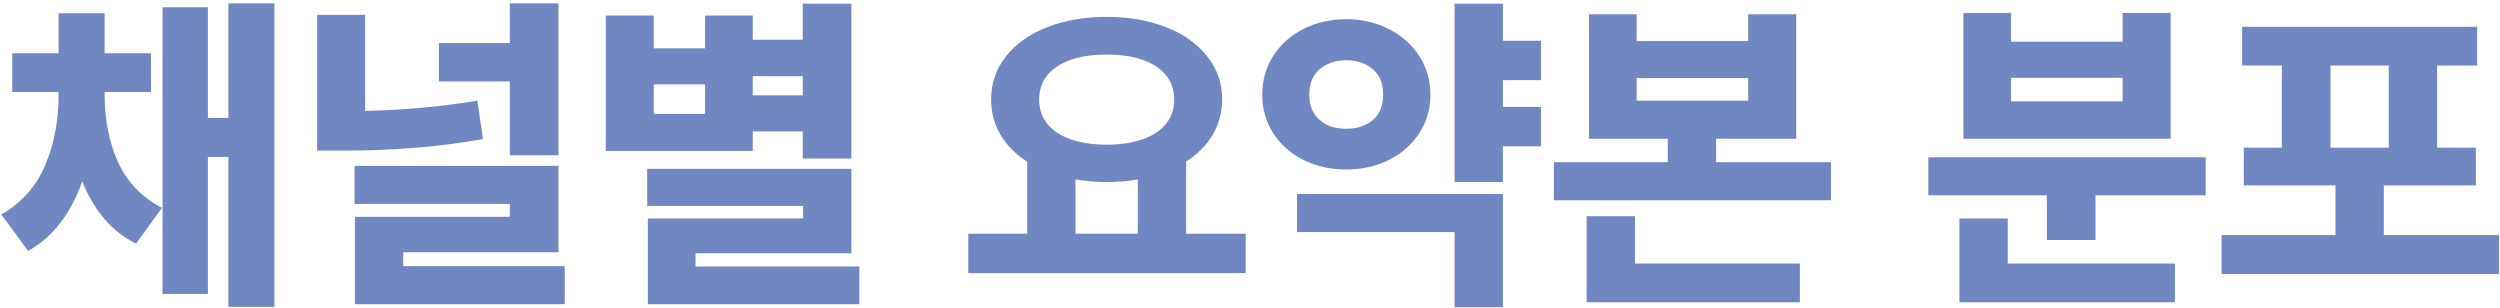
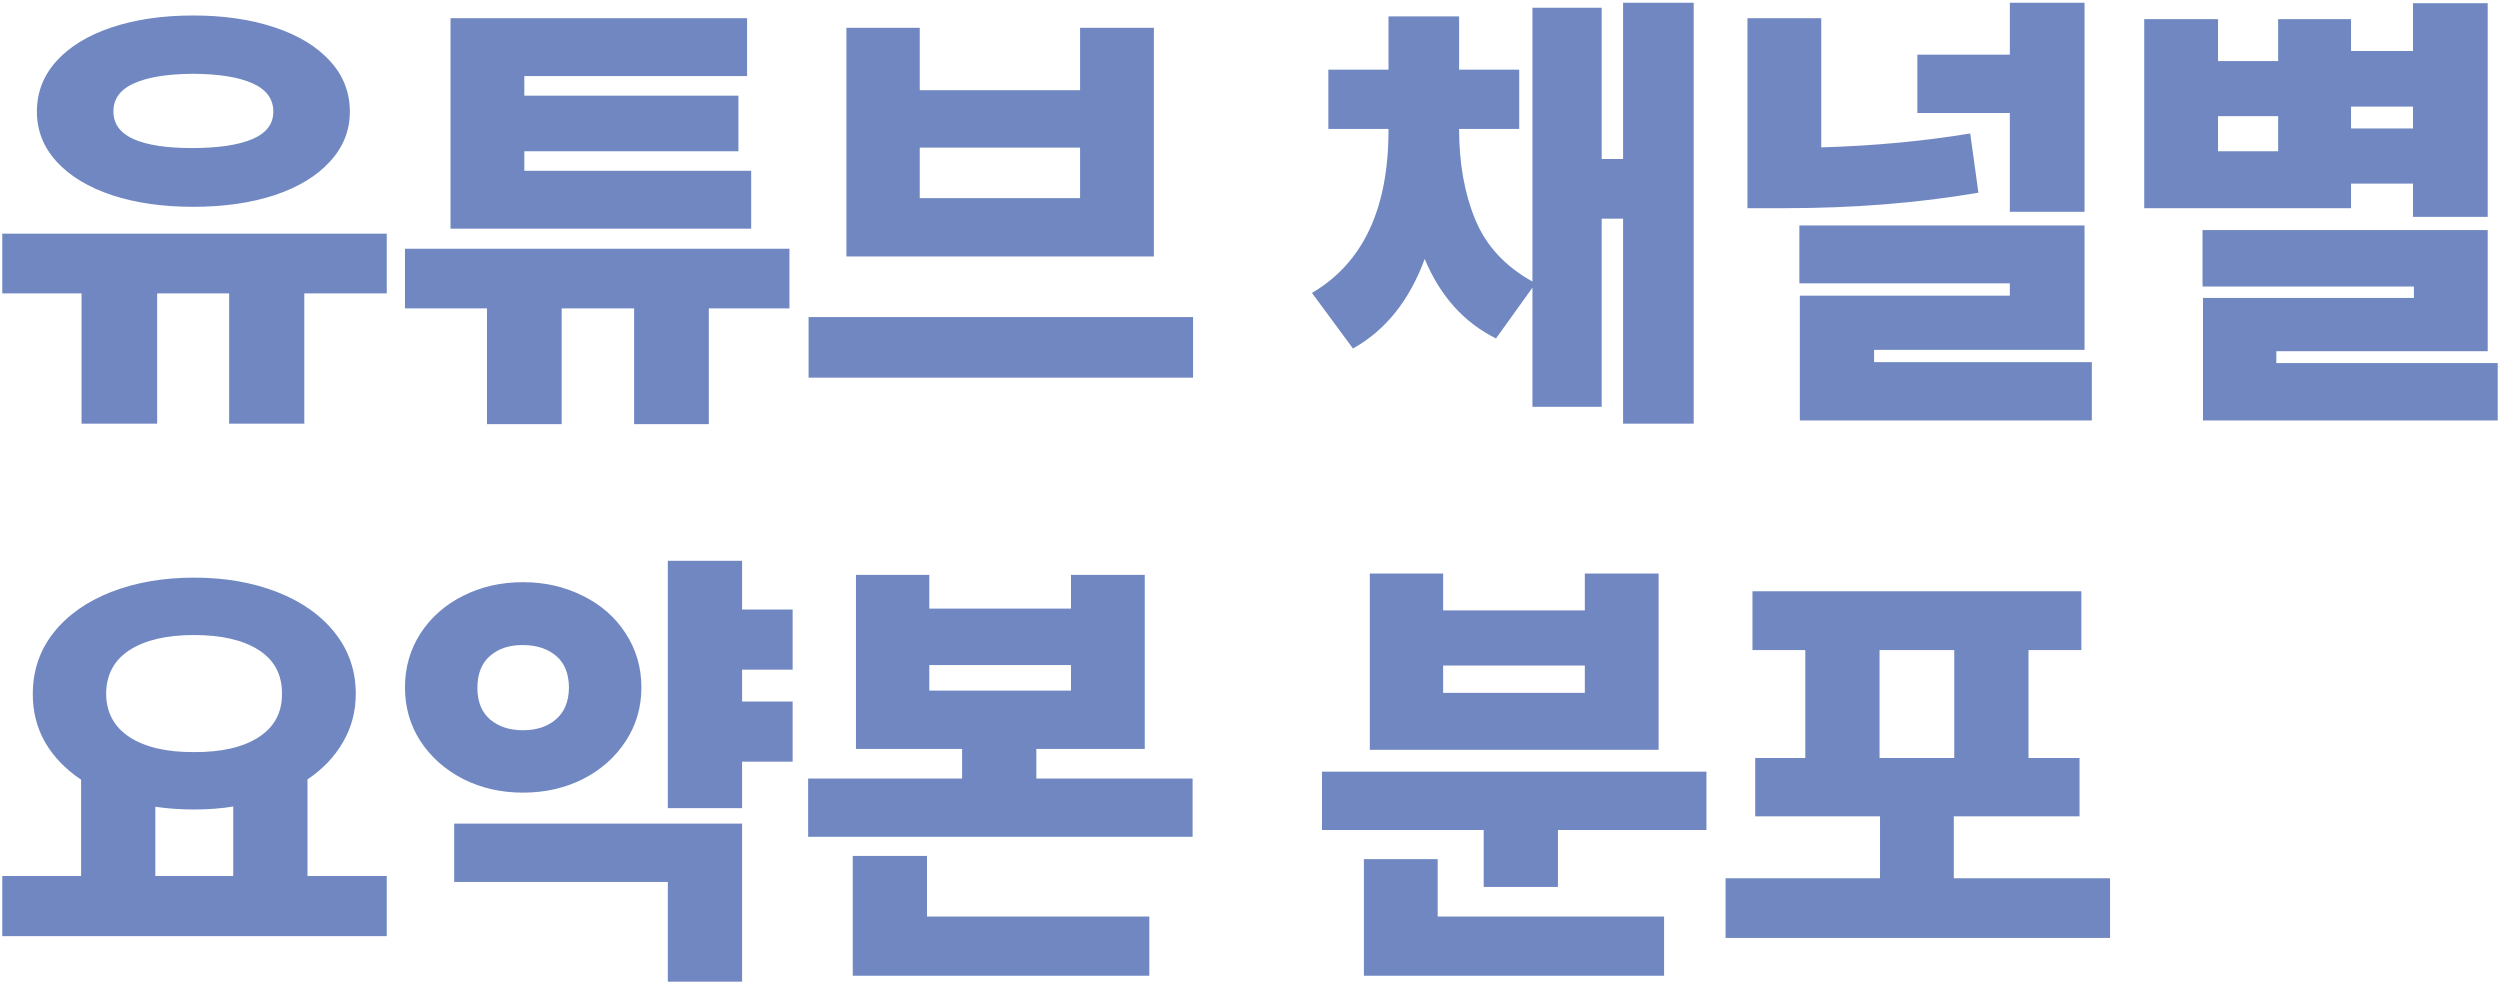
- <svg xmlns="http://www.w3.org/2000/svg" width="708" height="87" viewBox="0 0 708 87" fill="none">
-   <path opacity="0.9" d="M29.625 26.719C29.625 33.812 30.875 40.172 33.375 45.797C35.906 51.422 40.062 55.781 45.844 58.875L38.531 69C31.656 65.562 26.578 59.672 23.297 51.328C20.078 60.547 14.969 67.125 7.969 71.062L0.375 60.75C6.156 57.406 10.312 52.719 12.844 46.688C15.375 40.625 16.625 33.969 16.594 26.719V26.062H3.469V15.094H16.594V3.75H29.625V15.094H42.75V26.062H29.625V26.719ZM77.719 86.906H64.688V44.438H58.875V83.25H46.031V2.062H58.875V33.375H64.688V0.938H77.719V86.906ZM103.406 31.406C114.594 31.156 125.188 30.188 135.188 28.5L136.781 39.375C124.781 41.562 111.594 42.656 97.219 42.656H89.812V4.219H103.406V31.406ZM158.156 43.969H144.375V23.062H124.312V12.188H144.375V0.938H158.156V43.969ZM158.156 71.438H114.188V75.375H159.938V86.156H100.5V61.406H144.375V57.75H100.406V46.969H158.156V71.438ZM241.125 44.906H227.344V37.219H213.188V42.75H171.562V4.406H185.156V13.688H199.688V4.406H213.188V11.25H227.344V1.031H241.125V44.906ZM241.125 71.719H196.969V75.469H243.375V86.156H183.469V61.875H227.438V58.312H183.281V47.812H241.125V71.719ZM199.688 32.25V23.906H185.156V32.25H199.688ZM227.344 27V21.562H213.188V27H227.344ZM352.781 77.344H274.219V66.188H290.906V45.797C287.656 43.703 285.141 41.172 283.359 38.203C281.578 35.203 280.688 31.875 280.688 28.219C280.688 23.562 282.094 19.469 284.906 15.938C287.719 12.375 291.609 9.625 296.578 7.688C301.547 5.75 307.156 4.781 313.406 4.781C319.656 4.781 325.25 5.75 330.188 7.688C335.156 9.625 339.047 12.375 341.859 15.938C344.703 19.469 346.125 23.562 346.125 28.219C346.094 31.875 345.188 35.203 343.406 38.203C341.656 41.172 339.156 43.688 335.906 45.75V66.188H352.781V77.344ZM313.406 15.469C309.531 15.438 306.156 15.922 303.281 16.922C300.406 17.922 298.188 19.375 296.625 21.281C295.062 23.188 294.281 25.5 294.281 28.219C294.281 30.875 295.062 33.172 296.625 35.109C298.188 37.016 300.406 38.469 303.281 39.469C306.156 40.469 309.531 40.969 313.406 40.969C317.281 40.969 320.656 40.469 323.531 39.469C326.406 38.469 328.625 37.016 330.188 35.109C331.75 33.172 332.531 30.875 332.531 28.219C332.531 25.5 331.75 23.188 330.188 21.281C328.625 19.375 326.406 17.922 323.531 16.922C320.656 15.922 317.281 15.438 313.406 15.469ZM322.219 66.188V50.812C319.281 51.312 316.344 51.562 313.406 51.562C310.469 51.562 307.531 51.312 304.594 50.812V66.188H322.219ZM436.406 22.688H425.625V30.281H436.406V41.438H425.625V51.562H411.938V1.031H425.625V11.531H436.406V22.688ZM425.625 87H411.938V65.719H367.312V54.938H425.625V87ZM381.281 5.438C385.719 5.438 389.75 6.375 393.375 8.25C397 10.094 399.859 12.641 401.953 15.891C404.047 19.109 405.094 22.75 405.094 26.812C405.094 30.844 404.047 34.469 401.953 37.688C399.891 40.906 397.031 43.438 393.375 45.281C389.75 47.094 385.719 48 381.281 48C376.812 48 372.75 47.094 369.094 45.281C365.469 43.438 362.625 40.906 360.562 37.688C358.5 34.469 357.469 30.844 357.469 26.812C357.469 22.75 358.5 19.094 360.562 15.844C362.656 12.594 365.516 10.047 369.141 8.203C372.766 6.359 376.812 5.438 381.281 5.438ZM381.281 17.062C378.188 17.094 375.656 17.953 373.688 19.641C371.75 21.328 370.781 23.719 370.781 26.812C370.781 29.875 371.75 32.25 373.688 33.938C375.625 35.625 378.125 36.469 381.188 36.469C384.312 36.469 386.844 35.641 388.781 33.984C390.75 32.297 391.719 29.906 391.688 26.812C391.719 23.719 390.766 21.328 388.828 19.641C386.891 17.953 384.375 17.094 381.281 17.062ZM463.5 11.625H495.094V4.031H508.688V39.281H486V45.938H518.531V56.719H440.062V45.938H472.312V39.281H450V4.031H463.5V11.625ZM495.094 28.5V22.125H463.5V28.5H495.094ZM509.719 85.594H449.344V61.219H463.031V74.625H509.719V85.594ZM624.656 55.312H593.438V67.969H579.656V55.312H546.094V44.531H624.656V55.312ZM615.938 85.594H554.906V61.875H568.594V74.625H615.938V85.594ZM569.531 11.812H601.125V3.656H614.719V39.281H556.031V3.656H569.531V11.812ZM601.125 28.688V22.031H569.531V28.688H601.125ZM707.719 77.625H629.156V66.562H661.406V52.5H635.438V41.812H646.219V18.562H634.969V7.594H701.531V18.562H690.188V41.812H701.156V52.5H675.094V66.562H707.719V77.625ZM676.5 41.812V18.562H660V41.812H676.5Z" fill="#607ABB" />
+ <svg xmlns="http://www.w3.org/2000/svg" width="686" height="270" viewBox="0 0 686 270" fill="none">
+   <path opacity="0.9" d="M106.125 80.5H83.5V116.25H62.875V80.5H43.125V116.25H22.375V80.5H0.625V64.125H106.125V80.5ZM53 4.25C61.375 4.25 68.812 5.333 75.312 7.5C81.854 9.667 86.938 12.75 90.562 16.75C94.188 20.708 96 25.333 96 30.625C96 35.833 94.167 40.417 90.5 44.375C86.875 48.333 81.812 51.396 75.312 53.562C68.812 55.688 61.375 56.75 53 56.75C44.667 56.75 37.25 55.688 30.75 53.562C24.25 51.396 19.188 48.333 15.562 44.375C11.938 40.417 10.125 35.833 10.125 30.625C10.125 25.333 11.917 20.708 15.5 16.75C19.125 12.75 24.188 9.667 30.688 7.5C37.188 5.333 44.625 4.25 53 4.25ZM53 20.25C45.958 20.292 40.542 21.167 36.75 22.875C32.958 24.583 31.083 27.167 31.125 30.625C31.125 34 32.979 36.521 36.688 38.188C40.396 39.812 45.708 40.625 52.625 40.625C59.833 40.625 65.354 39.812 69.188 38.188C73.062 36.562 75 34.042 75 30.625C75 27.167 73.104 24.583 69.312 22.875C65.521 21.167 60.083 20.292 53 20.25ZM216.625 84.625H194.5V116.375H174V84.625H154.125V116.375H133.625V84.625H111.125V68.25H216.625V84.625ZM206.125 62.75H123.625V5H205V20.875H143.875V26.25H202.625V41.5H143.875V46.875H206.125V62.75ZM327.375 103.625H221.875V87H327.375V103.625ZM252.375 24.75H296.375V7.625H316.625V70.375H232.25V7.625H252.375V24.75ZM296.375 54.375V40.5H252.375V54.375H296.375ZM416.875 35.375H400.375C400.375 44.792 401.854 53.083 404.812 60.25C407.771 67.417 413 73.083 420.5 77.25V2.125H439.5V43.625H445.375V0.75H464.75V116.25H445.375V60H439.5V111.625H420.5V78.938L410.5 92.875C401.708 88.5 395.188 81.229 390.938 71.062C386.729 82.479 380.167 90.667 371.25 95.625L360 80.375C374.083 72.125 381.083 57.125 381 35.375H364.5V19.125H381V4.5H400.375V19.125H416.875V35.375ZM499.75 40.438C514.125 40.021 527.75 38.75 540.625 36.625L542.875 52.875C526.417 55.708 508.708 57.125 489.75 57.125H479.5V5H499.75V40.438ZM572 58.125H551.5V31H526.125V15H551.5V0.75H572V58.125ZM572 96H514.25V99.375H574V115.375H493.875V81.125H551.5V77.75H493.75V61.875H572V96ZM682.625 59.5H662.125V50.375H645.125V57.125H588.375V5.25H608.625V16.75H625.125V5.25H645.125V14H662.125V0.875H682.625V59.5ZM682.625 96.375H624.625V99.625H685.375V115.375H604.5V81.75H662.375V78.625H604.375V63.125H682.625V96.375ZM625.125 41.5V31.875H608.625V41.5H625.125ZM662.125 35.25V29.25H645.125V35.25H662.125ZM106.125 256.875H0.625V240.375H22.25V213.938C18 211.104 14.708 207.688 12.375 203.688C10.083 199.646 8.958 195.208 9 190.375C9 184.042 10.896 178.458 14.688 173.625C18.521 168.792 23.792 165.062 30.5 162.438C37.25 159.812 44.833 158.5 53.25 158.5C61.708 158.5 69.292 159.812 76 162.438C82.75 165.062 88.042 168.792 91.875 173.625C95.708 178.458 97.625 184.042 97.625 190.375C97.625 195.208 96.458 199.625 94.125 203.625C91.833 207.625 88.583 211.042 84.375 213.875V240.375H106.125V256.875ZM53.25 174.25C45.75 174.25 39.854 175.625 35.562 178.375C31.312 181.125 29.167 185.125 29.125 190.375C29.167 195.542 31.333 199.521 35.625 202.312C39.917 205.062 45.792 206.417 53.25 206.375C60.75 206.417 66.646 205.062 70.938 202.312C75.271 199.521 77.417 195.542 77.375 190.375C77.417 185.125 75.292 181.125 71 178.375C66.708 175.625 60.792 174.25 53.25 174.25ZM64 240.375V221.312C60.708 221.854 57.125 222.125 53.25 222.125C49.542 222.125 46 221.875 42.625 221.375V240.375H64ZM217.5 183.75H203.625V192.5H217.5V209H203.625V221.75H183.25V153.875H203.625V167.25H217.5V183.75ZM203.625 269.375H183.25V242H124.625V226H203.625V269.375ZM143.5 159.75C149.5 159.75 154.979 161 159.938 163.5C164.938 165.958 168.854 169.396 171.688 173.812C174.562 178.229 176 183.167 176 188.625C176 194.083 174.562 199 171.688 203.375C168.854 207.75 164.958 211.208 160 213.75C155.042 216.25 149.542 217.5 143.5 217.5C137.5 217.5 132.021 216.25 127.062 213.75C122.146 211.208 118.25 207.75 115.375 203.375C112.542 199 111.125 194.083 111.125 188.625C111.125 183.167 112.542 178.229 115.375 173.812C118.25 169.396 122.146 165.958 127.062 163.5C132.021 161 137.5 159.75 143.5 159.75ZM143.375 177C139.708 177 136.729 178 134.438 180C132.146 182 131 184.917 131 188.75C131 192.542 132.167 195.438 134.5 197.438C136.833 199.396 139.833 200.375 143.5 200.375C147.25 200.375 150.271 199.375 152.562 197.375C154.896 195.375 156.083 192.458 156.125 188.625C156.083 184.792 154.896 181.896 152.562 179.938C150.229 177.979 147.167 177 143.375 177ZM255 167H293.875V157.75H314.125V205.5H284.375V213.625H327.25V229.625H221.75V213.625H264V205.5H234.875V157.75H255V167ZM293.875 189.5V182.5H255V189.5H293.875ZM315.375 267.75H234V234.875H254.375V251.5H315.375V267.75ZM468.25 227.75H427.5V243.375H407.125V227.75H362.75V211.75H468.25V227.75ZM456.625 267.75H374.25V235.75H394.5V251.5H456.625V267.75ZM396 167.5H434.875V157.375H455.125V205.75H375.875V157.375H396V167.5ZM434.875 190.125V182.625H396V190.125H434.875ZM579 257.375H473.5V241H515.875V224H481.625V208H495.375V178.375H480.875V162.25H571.125V178.375H556.625V208H570.625V224H536.125V241H579V257.375ZM536.25 208V178.375H515.75V208H536.25Z" fill="#607ABB" />
</svg>
